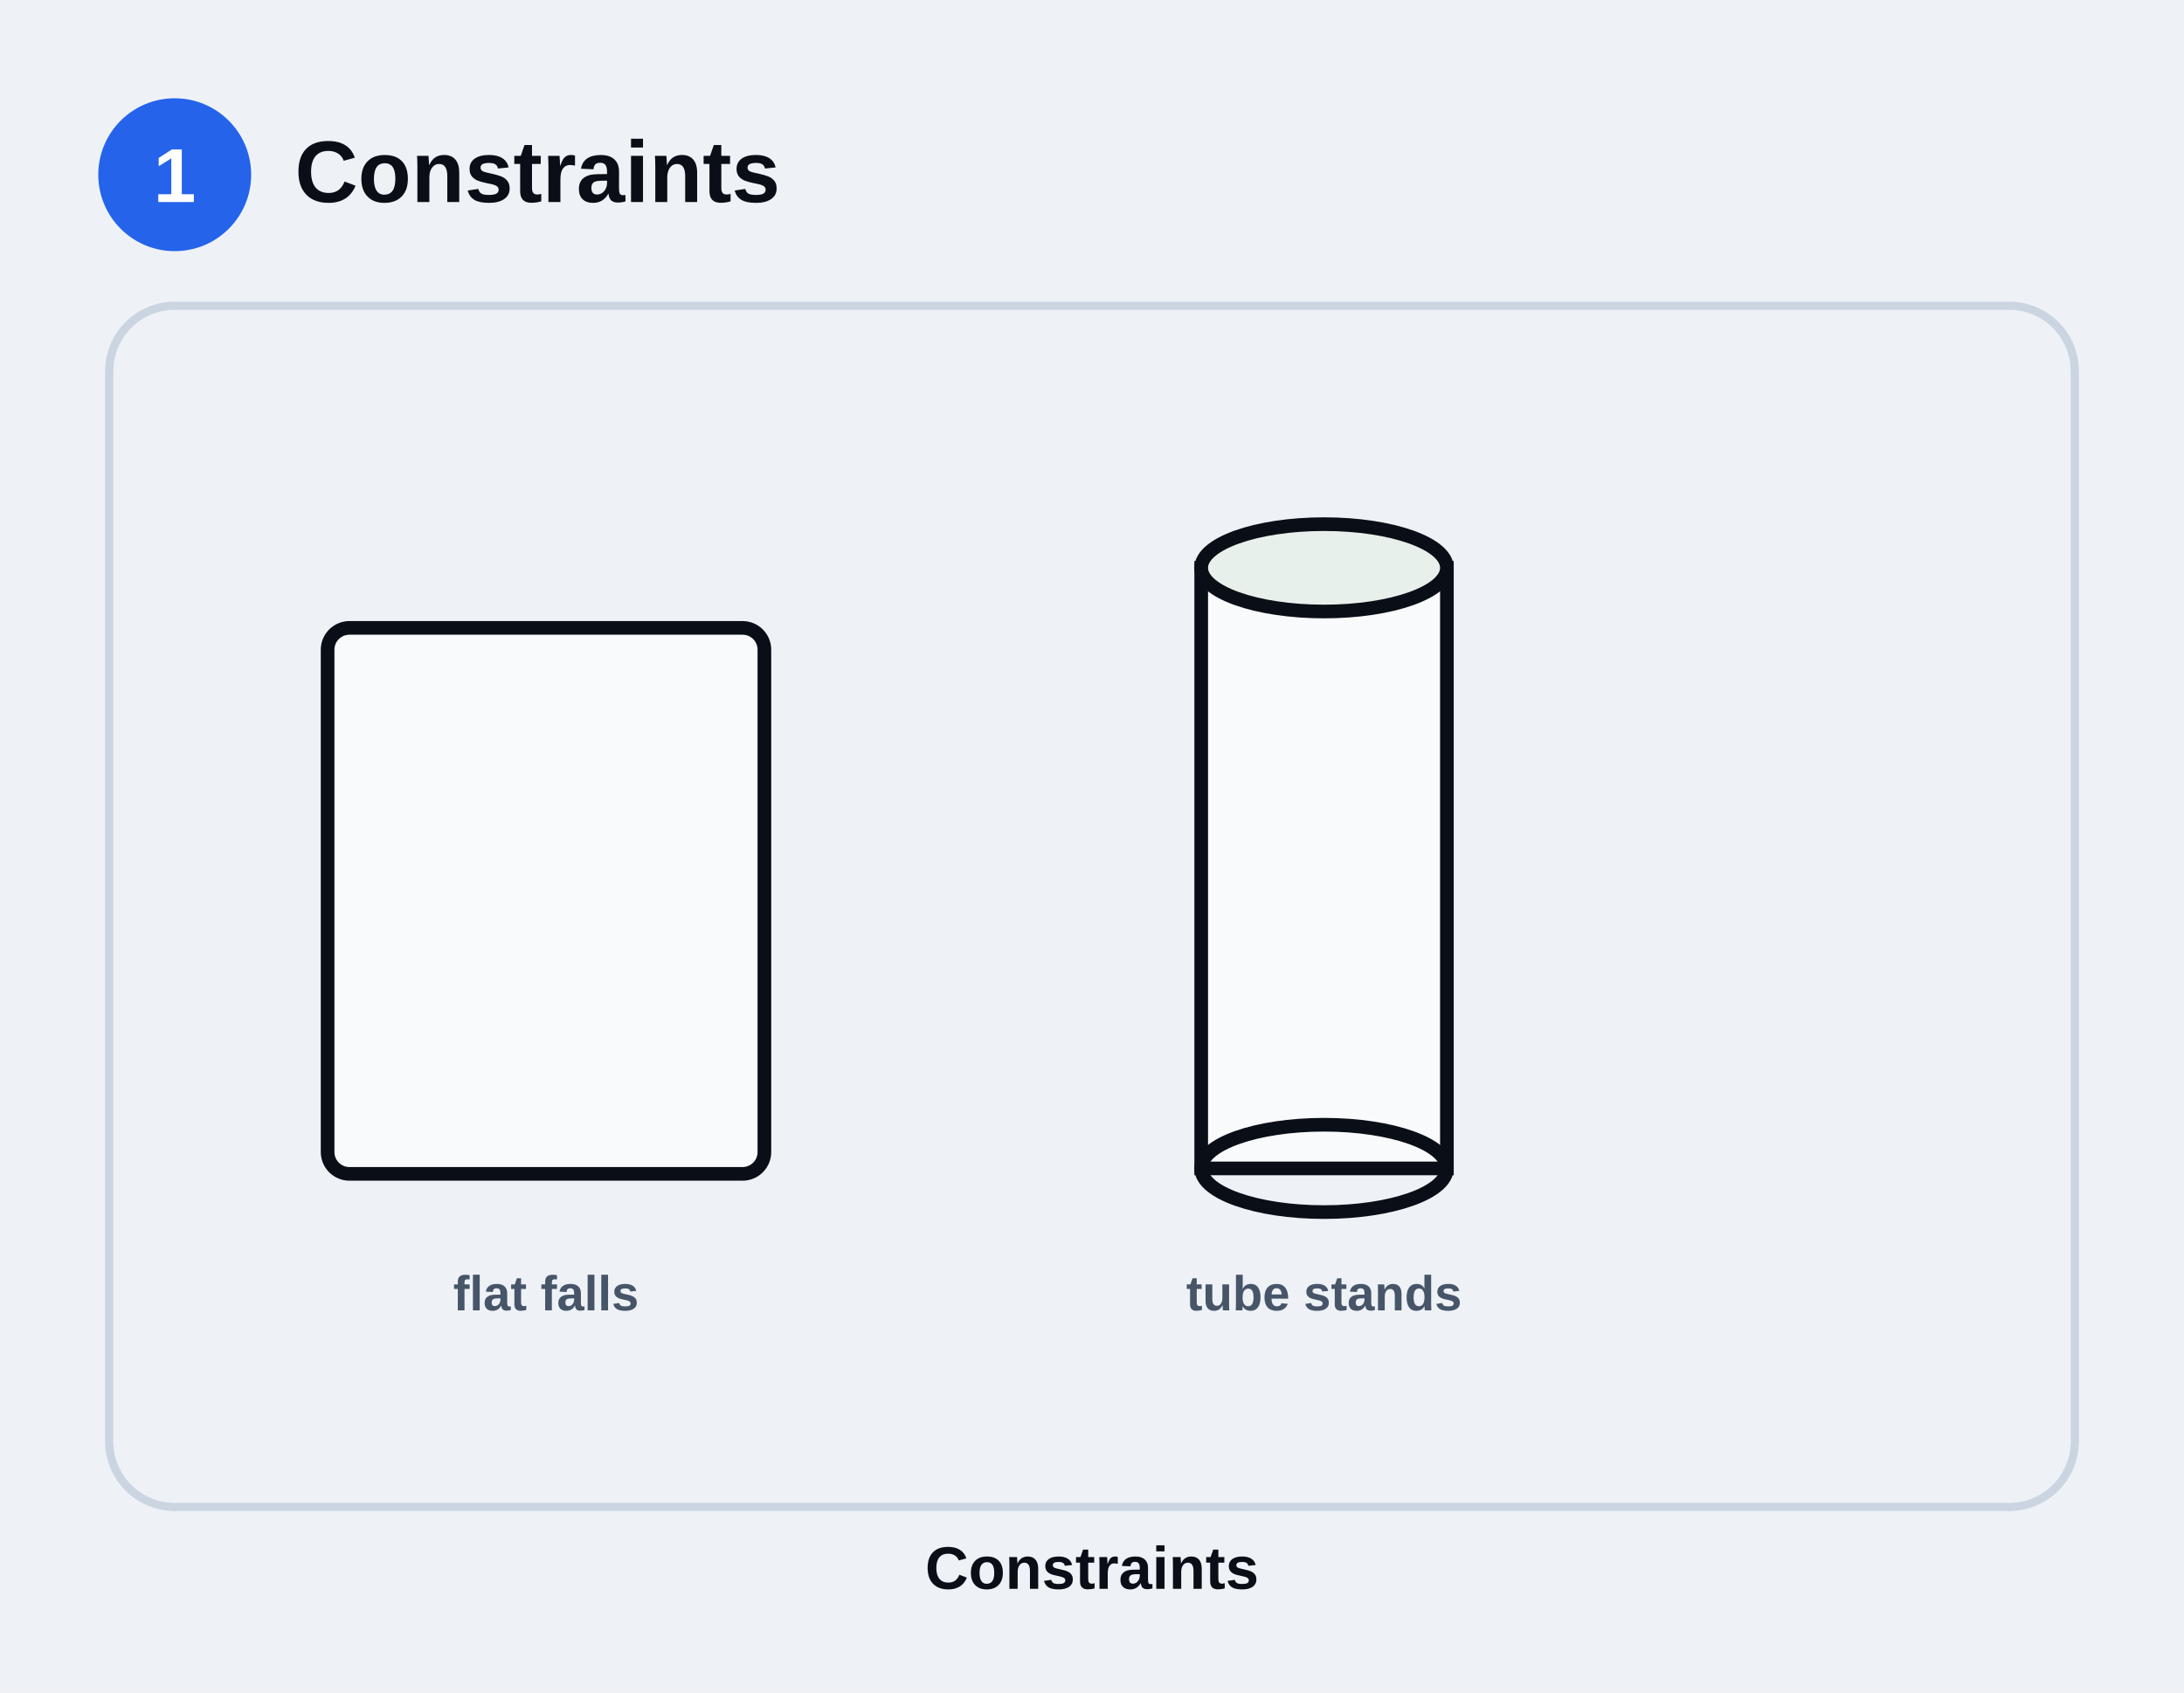
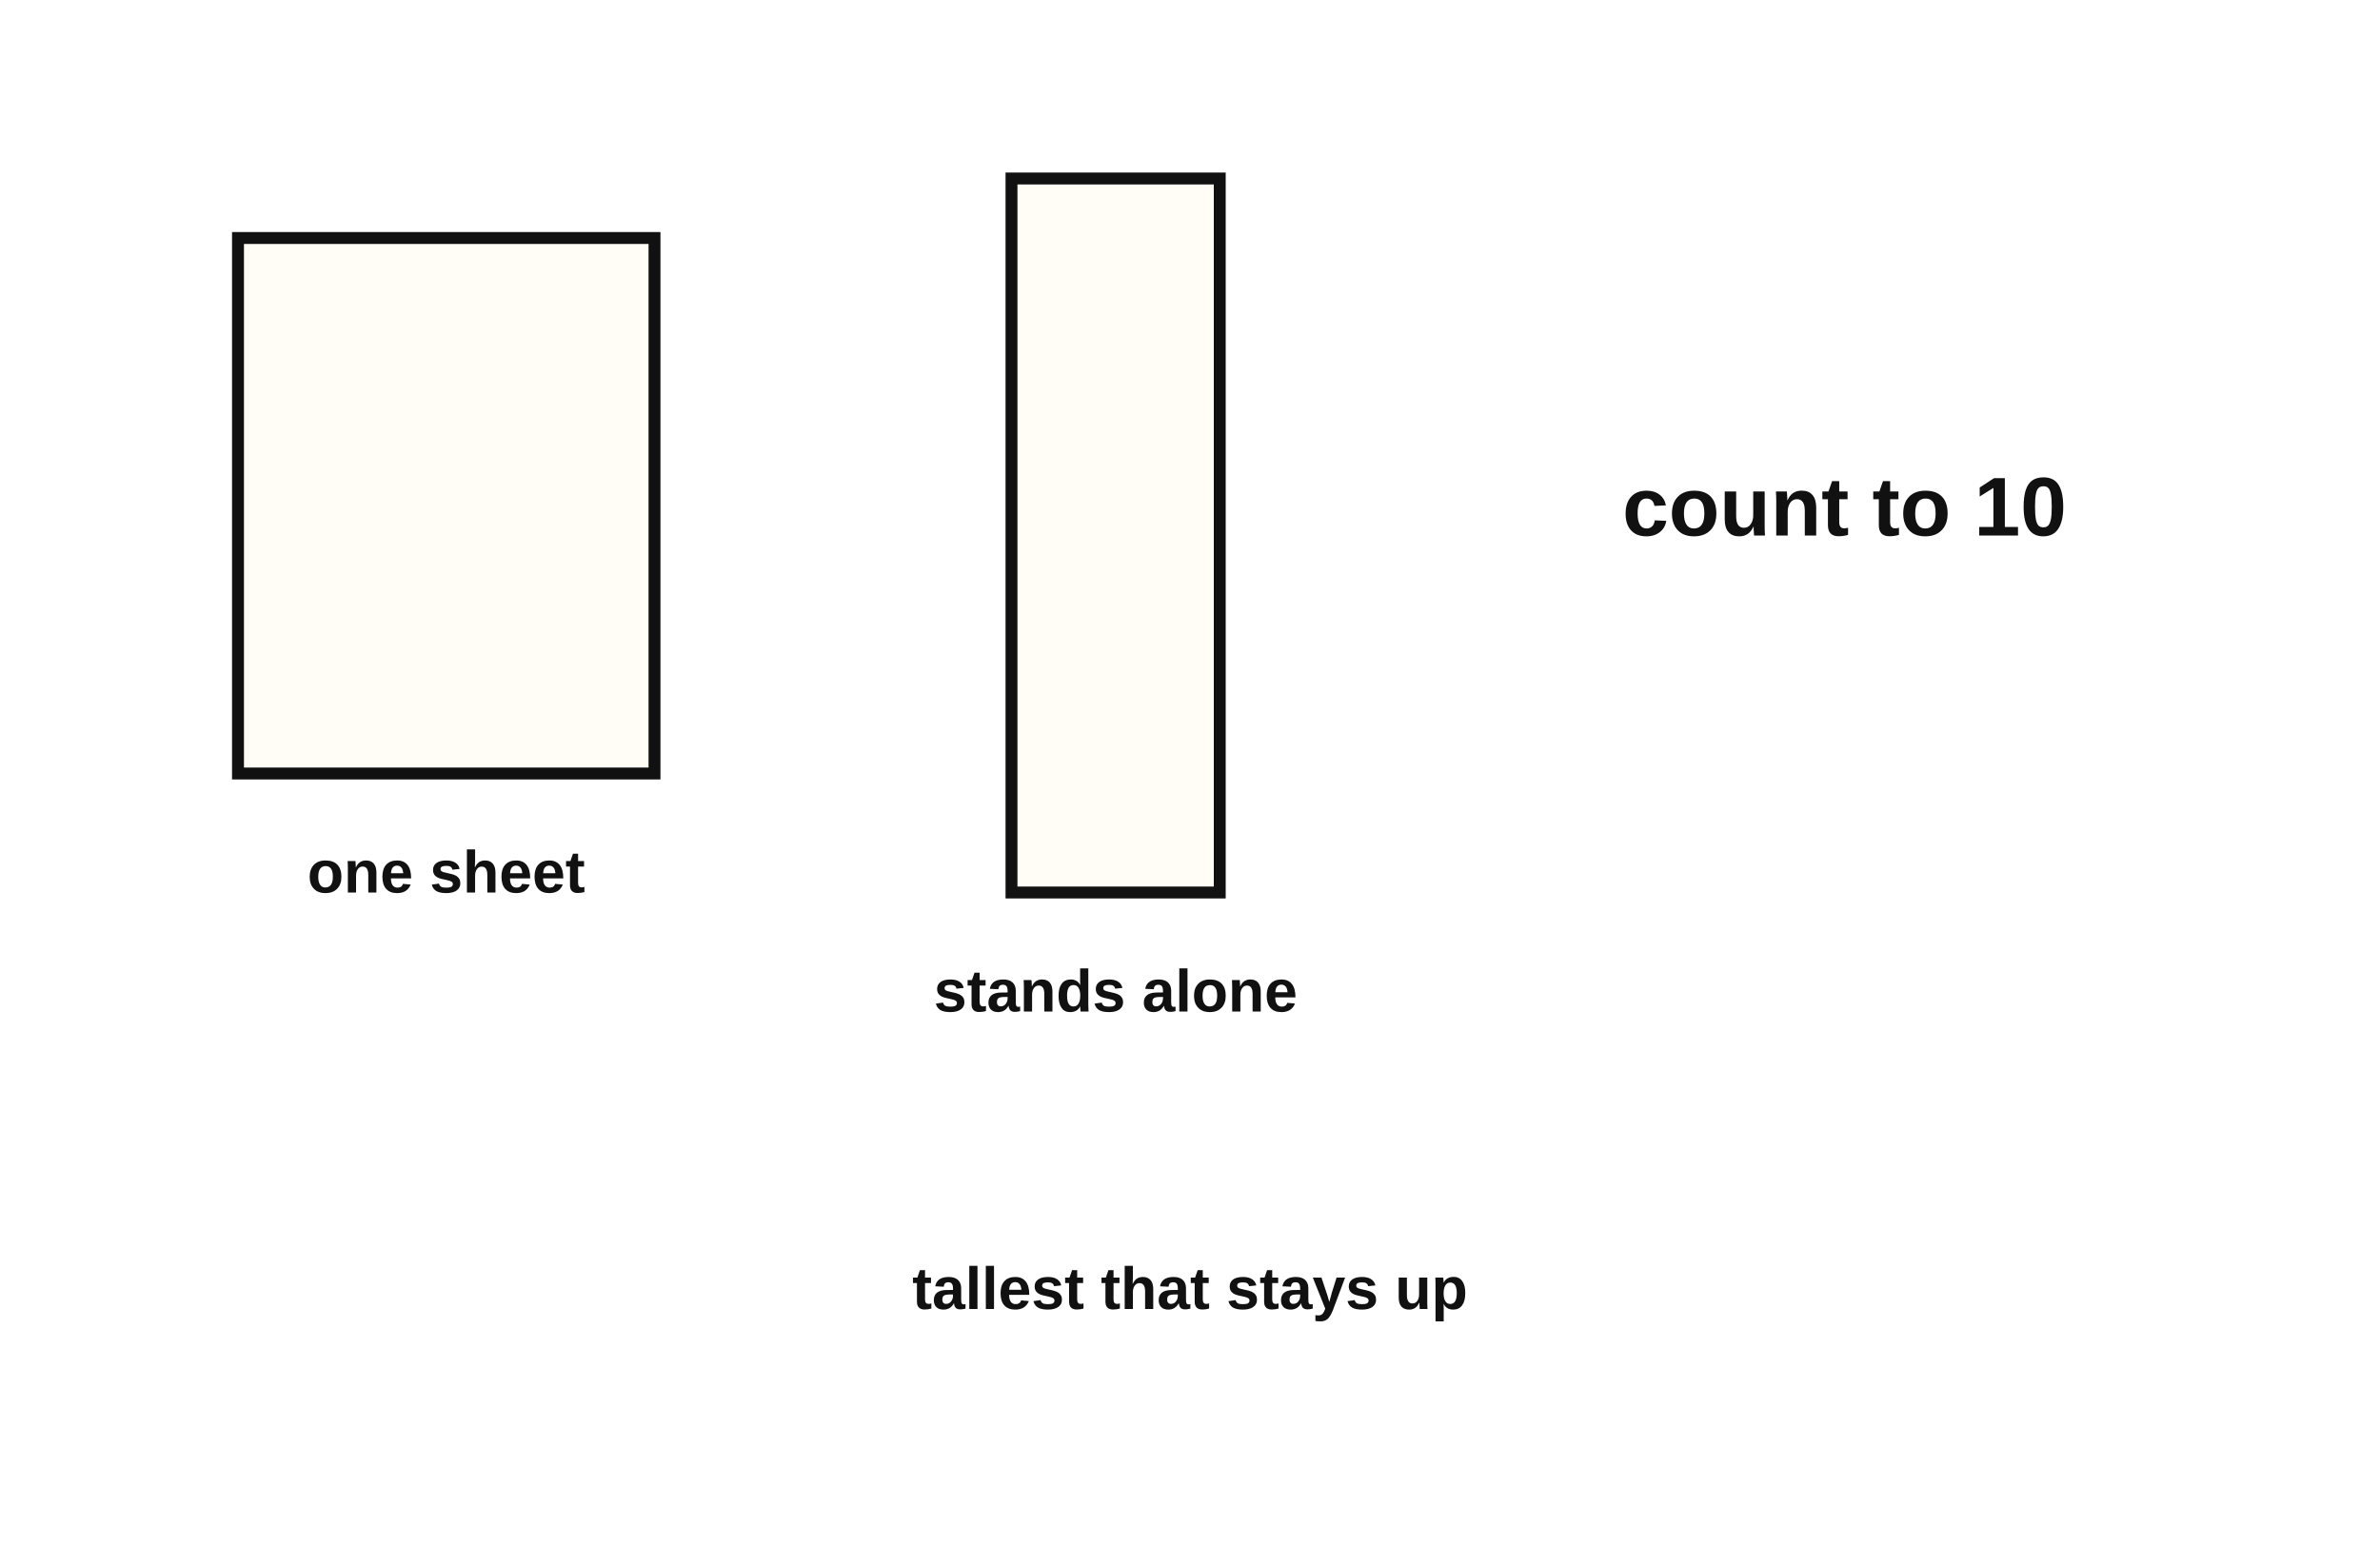
- <svg xmlns="http://www.w3.org/2000/svg" width="800" height="620" viewBox="0 0 800 620" role="img">
+ <svg xmlns="http://www.w3.org/2000/svg" width="800" height="520" viewBox="0 0 800 520" role="img">
+   <rect width="800" height="520" fill="#ffffff" />
  <defs>
-     <marker id="arrow" viewBox="0 0 10 10" refX="8" refY="5" markerWidth="8" markerHeight="8" orient="auto-start-reverse">
-       <path d="M 0 0 L 10 5 L 0 10 z" fill="#2563EB" />
+     <marker id="arr" viewBox="0 0 10 10" refX="9" refY="5" markerWidth="9" markerHeight="9" orient="auto">
+       <path d="M 0 0 L 10 5 L 0 10 z" fill="#111111" />
    </marker>
  </defs>
-   <rect width="800" height="620" fill="#EEF2F7" />
-   <circle cx="64" cy="64" r="28" fill="#2563EB" />
-   <text x="64" y="74" text-anchor="middle" font-size="28" font-family="Arial,Helvetica,sans-serif" font-weight="700" fill="#FFFFFF">1</text>
-   <text x="108" y="74" font-size="32" font-family="Arial,Helvetica,sans-serif" font-weight="700" fill="#0A0E17">Constraints</text>
-   <rect x="40" y="112" width="720" height="440" rx="24" fill="#EEF2F7" stroke="#CBD5E1" stroke-width="3" />
-   <g transform="translate(80,150)">
-     <rect x="40" y="80" width="160" height="200" rx="8" fill="#F8FAFC" stroke="#0A0E17" stroke-width="5" />
-     <rect x="360" y="58" width="90" height="220" fill="#F8FAFC" stroke="#0A0E17" stroke-width="5" />
-     <ellipse cx="405.0" cy="58" rx="45.0" ry="16" fill="#E7F0EA" stroke="#0A0E17" stroke-width="5" />
-     <ellipse cx="405.0" cy="278" rx="45.0" ry="16" fill="none" stroke="#0A0E17" stroke-width="5" />
-     <text x="120" y="330" text-anchor="middle" font-size="18" font-family="Arial,Helvetica,sans-serif" font-weight="600" fill="#475569">flat falls</text>
-     <text x="405" y="330" text-anchor="middle" font-size="18" font-family="Arial,Helvetica,sans-serif" font-weight="600" fill="#475569">tube stands</text>
-   </g>
-   <text x="400" y="582" text-anchor="middle" font-size="22" font-family="Arial,Helvetica,sans-serif" font-weight="700" fill="#0A0E17">Constraints</text>
+   <rect x="80" y="80" width="140" height="180" fill="#fffdf6" stroke="#111111" stroke-width="4" />
+   <text x="150" y="300" text-anchor="middle" font-size="20" font-family="Arial, Helvetica, sans-serif" fill="#111111" font-weight="700">one sheet</text>
+   <rect x="340" y="60" width="70" height="240" fill="#fffdf6" stroke="#111" stroke-width="4" />
+   <text x="375" y="340" text-anchor="middle" font-size="20" font-family="Arial, Helvetica, sans-serif" fill="#111111" font-weight="700">stands alone</text>
+   <text x="620" y="180" text-anchor="middle" font-size="28" font-family="Arial, Helvetica, sans-serif" fill="#111111" font-weight="700">count to 10</text>
+   <text x="400" y="440" text-anchor="middle" font-size="20" font-family="Arial, Helvetica, sans-serif" fill="#111111" font-weight="700">tallest that stays up</text>
</svg>
